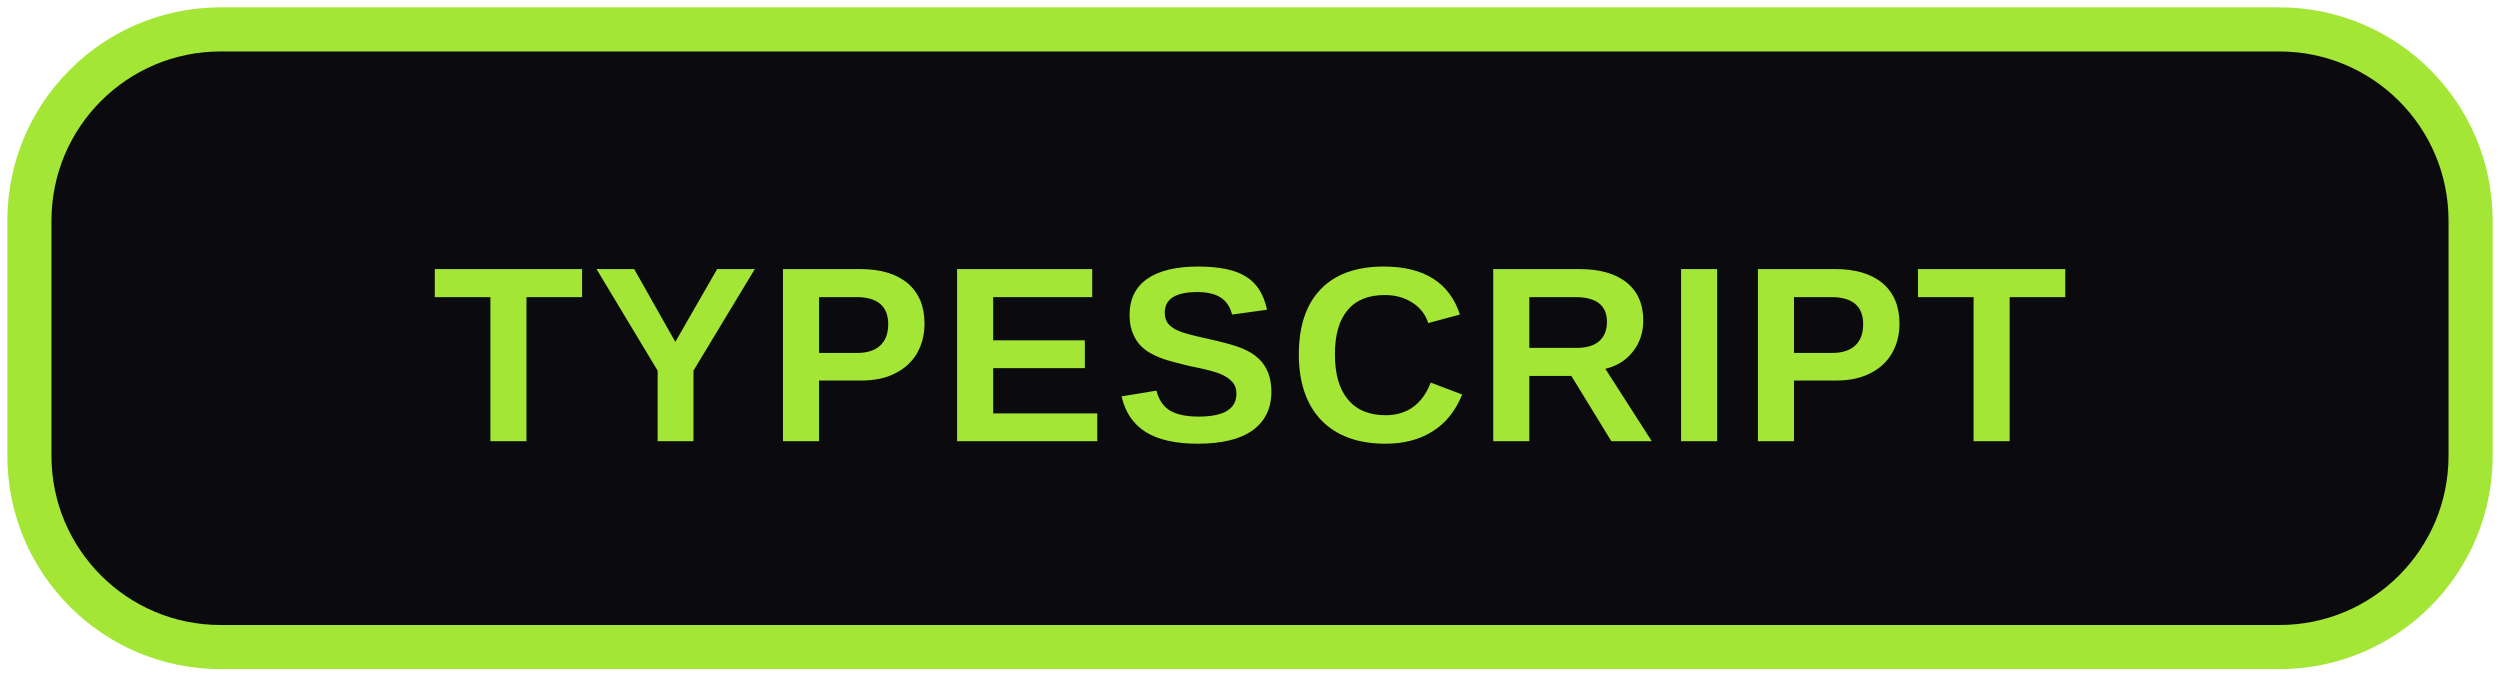
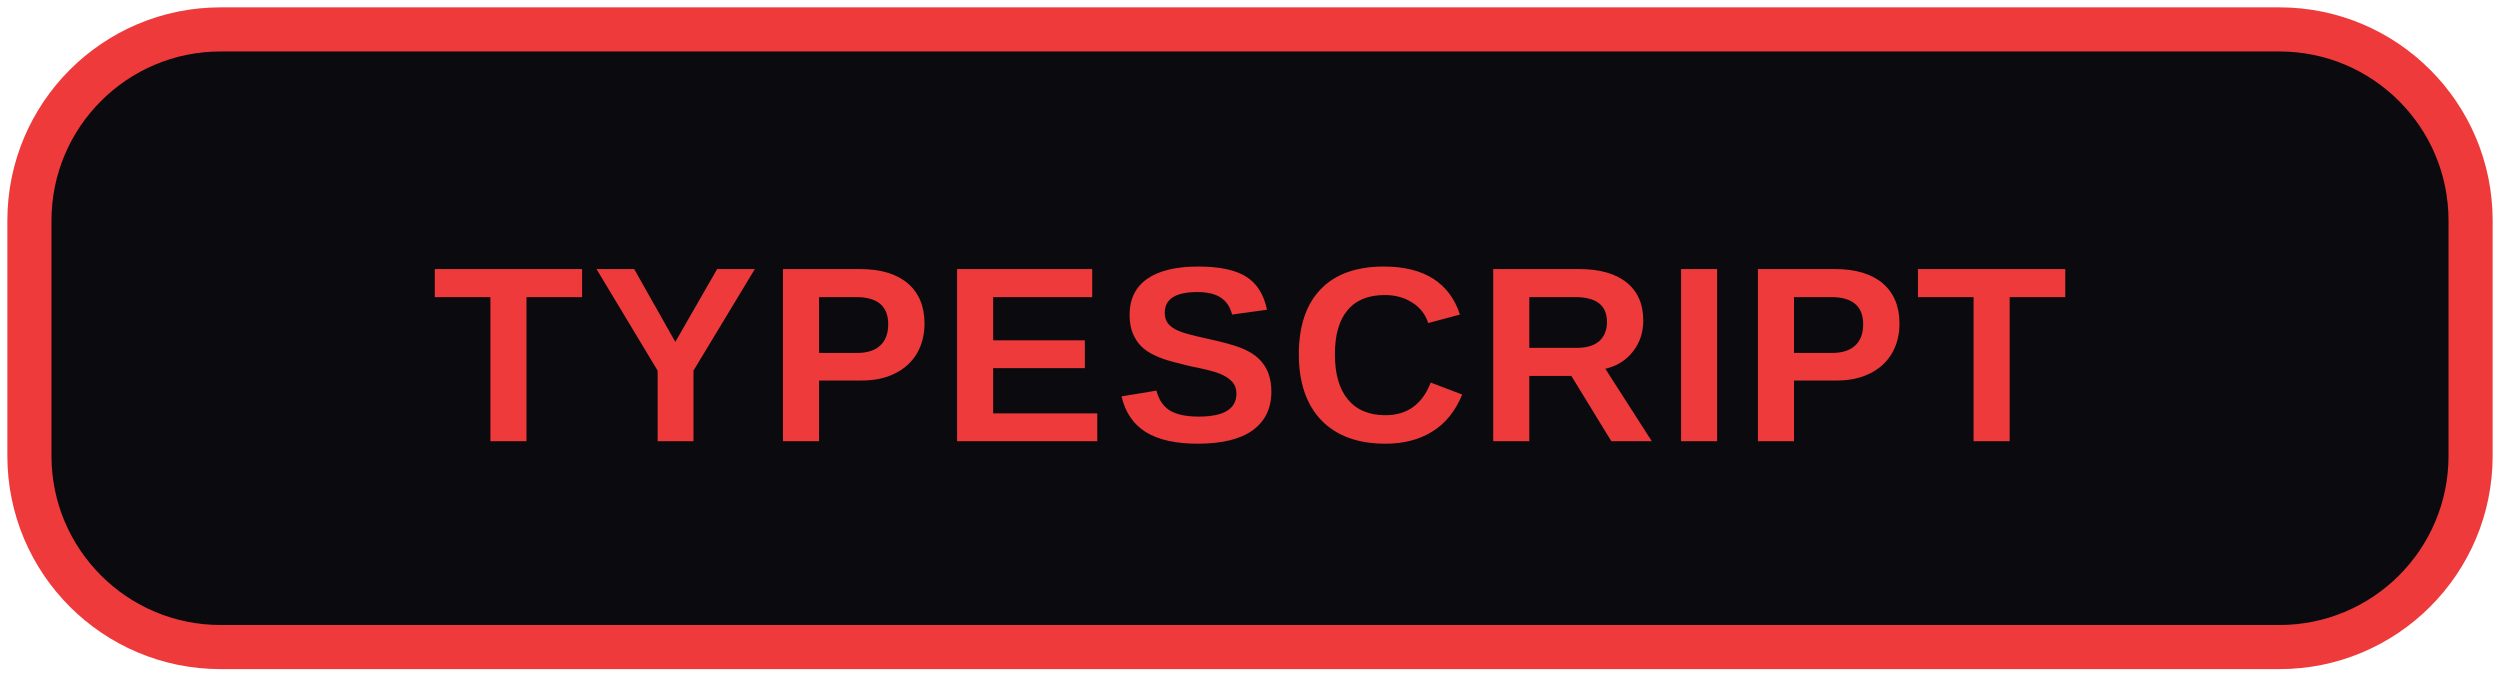
<svg xmlns="http://www.w3.org/2000/svg" width="170" height="46" viewBox="0 0 170 46" fill="none" font-family="'Segoe UI', Arial, sans-serif">
-   <rect x="2" y="2" width="166" height="42" rx="13" fill="#0b0b0f" stroke="#a3e635" stroke-width="3" />
-   <text x="85" y="30" text-anchor="middle" font-size="17" font-weight="900" letter-spacing="0.5" fill="#a3e635">TYPESCRIPT</text>
+   <rect x="2" y="2" width="166" height="42" rx="13" fill="#0b0b0f" stroke="#ee3a3a" stroke-width="3" />
+   <text x="85" y="30" text-anchor="middle" font-size="17" font-weight="900" letter-spacing="0.5" fill="#ee3a3a">TYPESCRIPT</text>
</svg>
